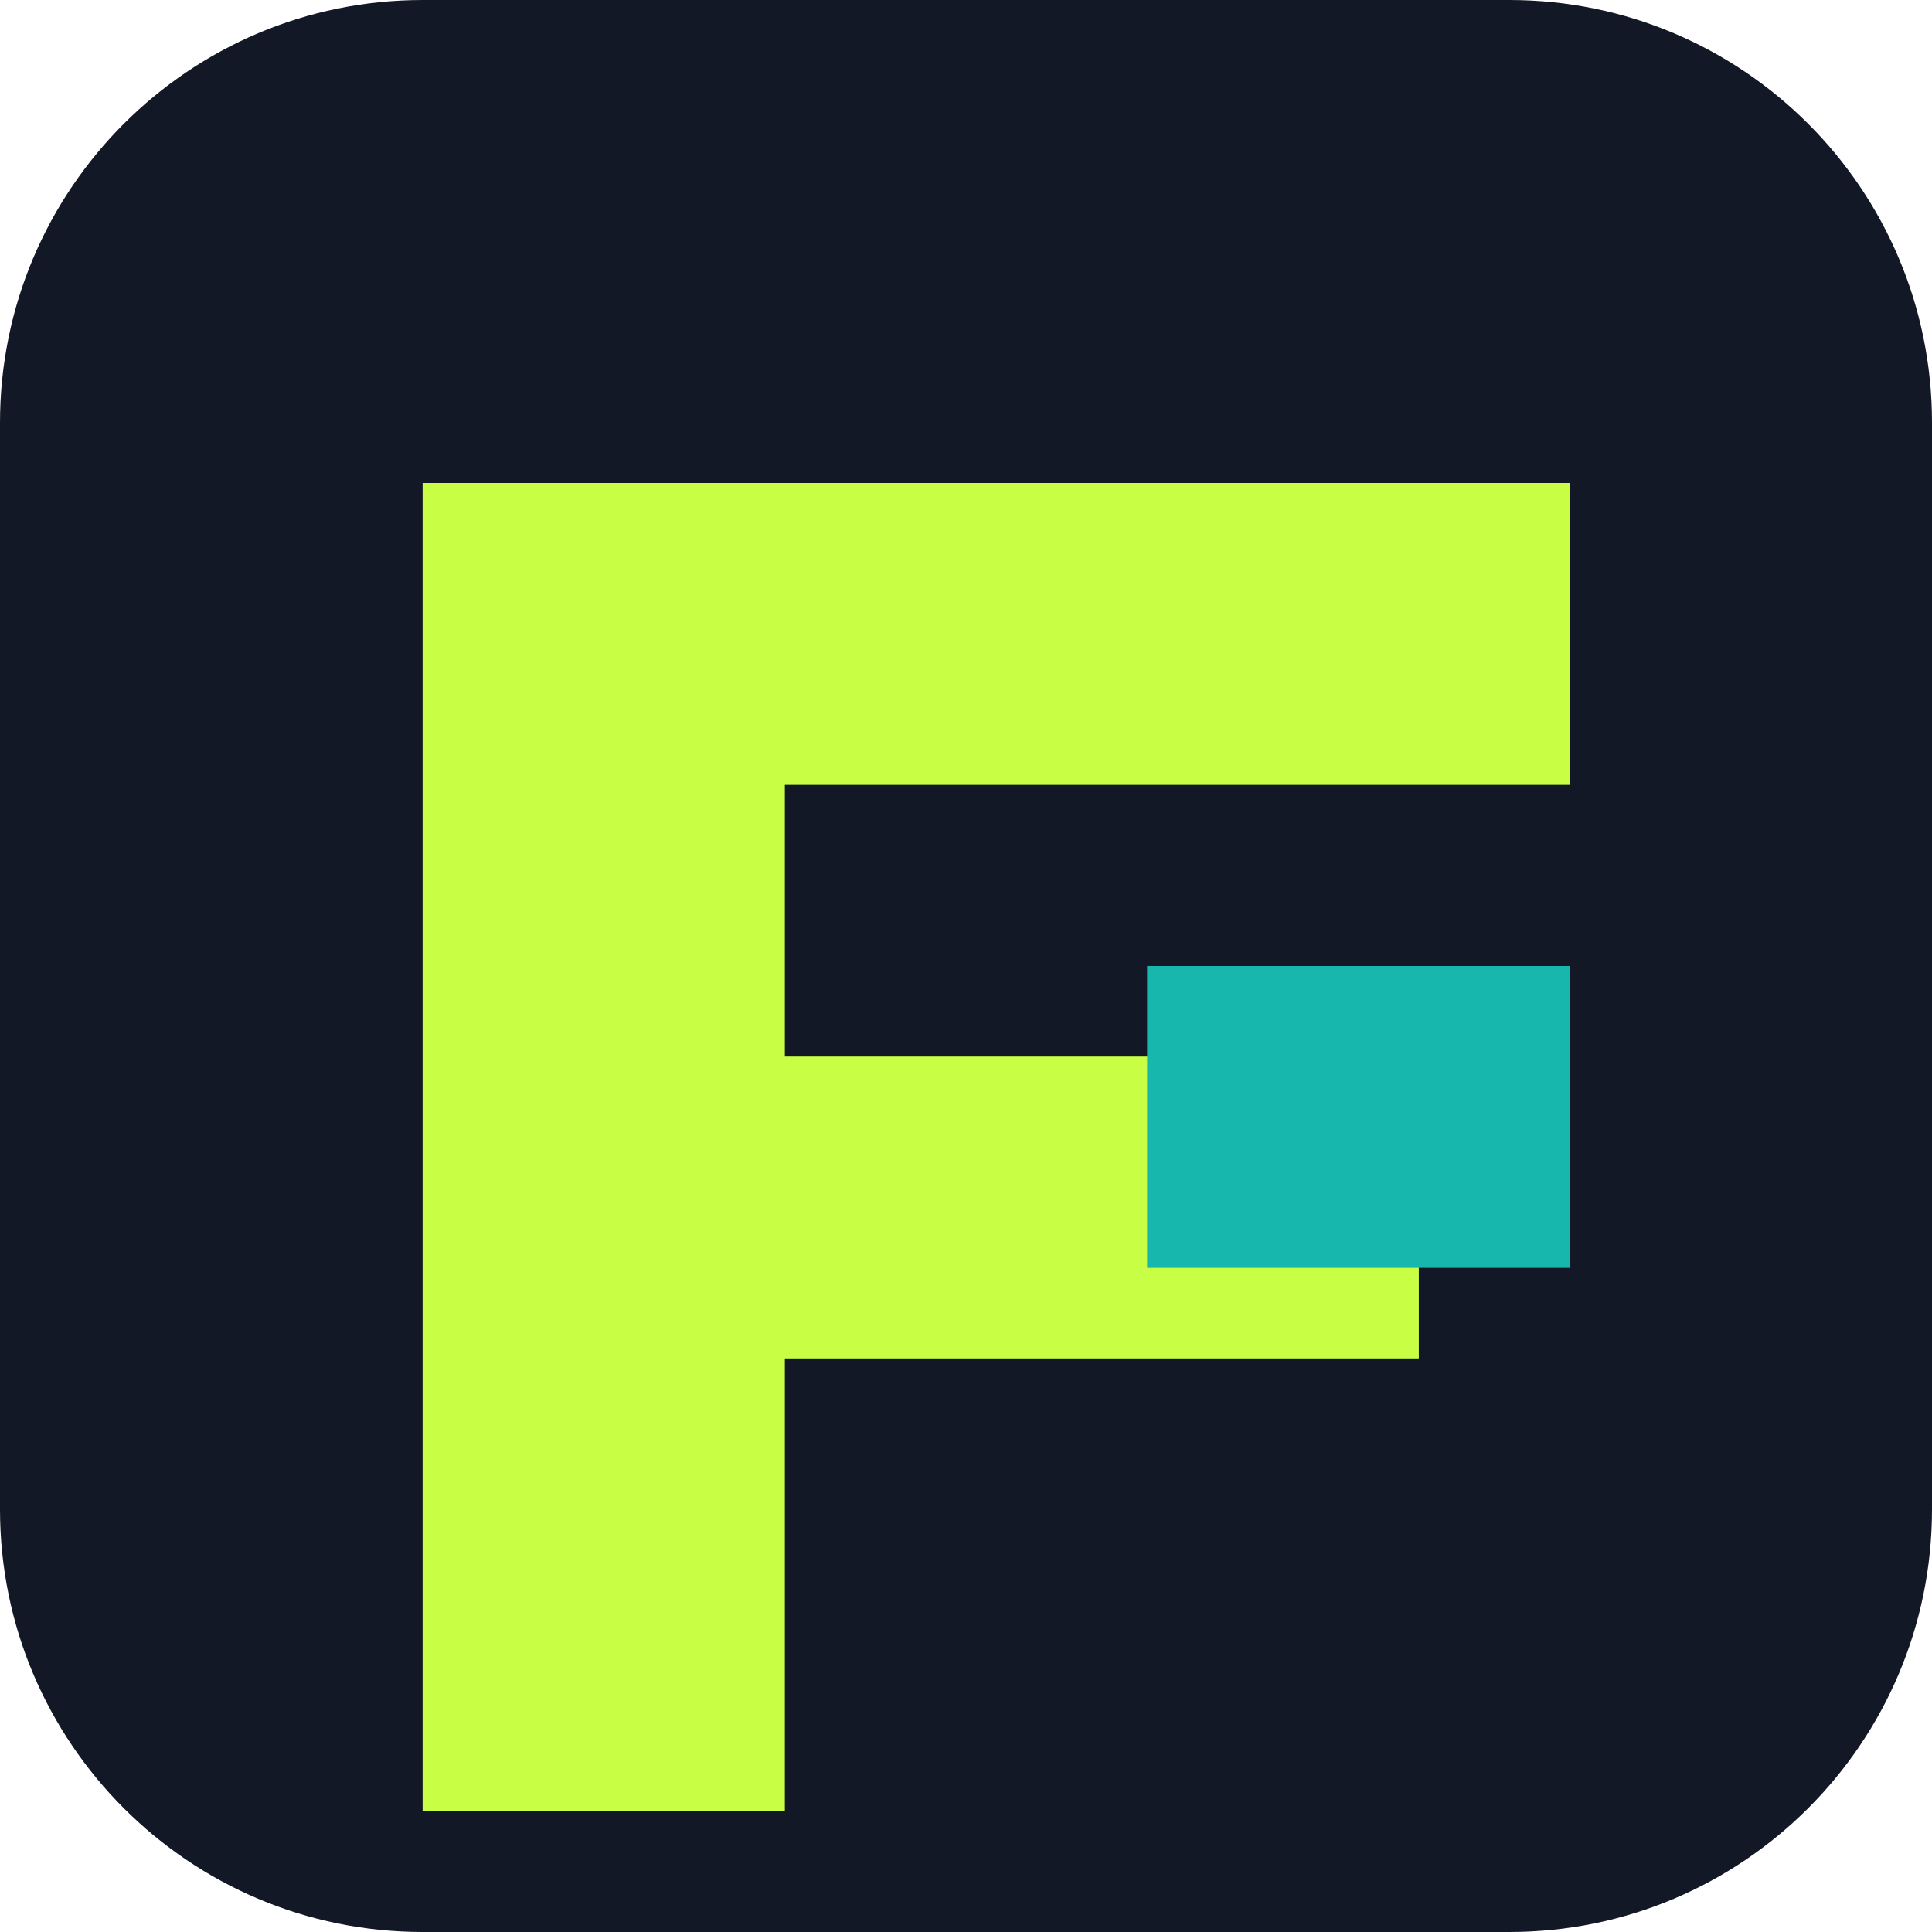
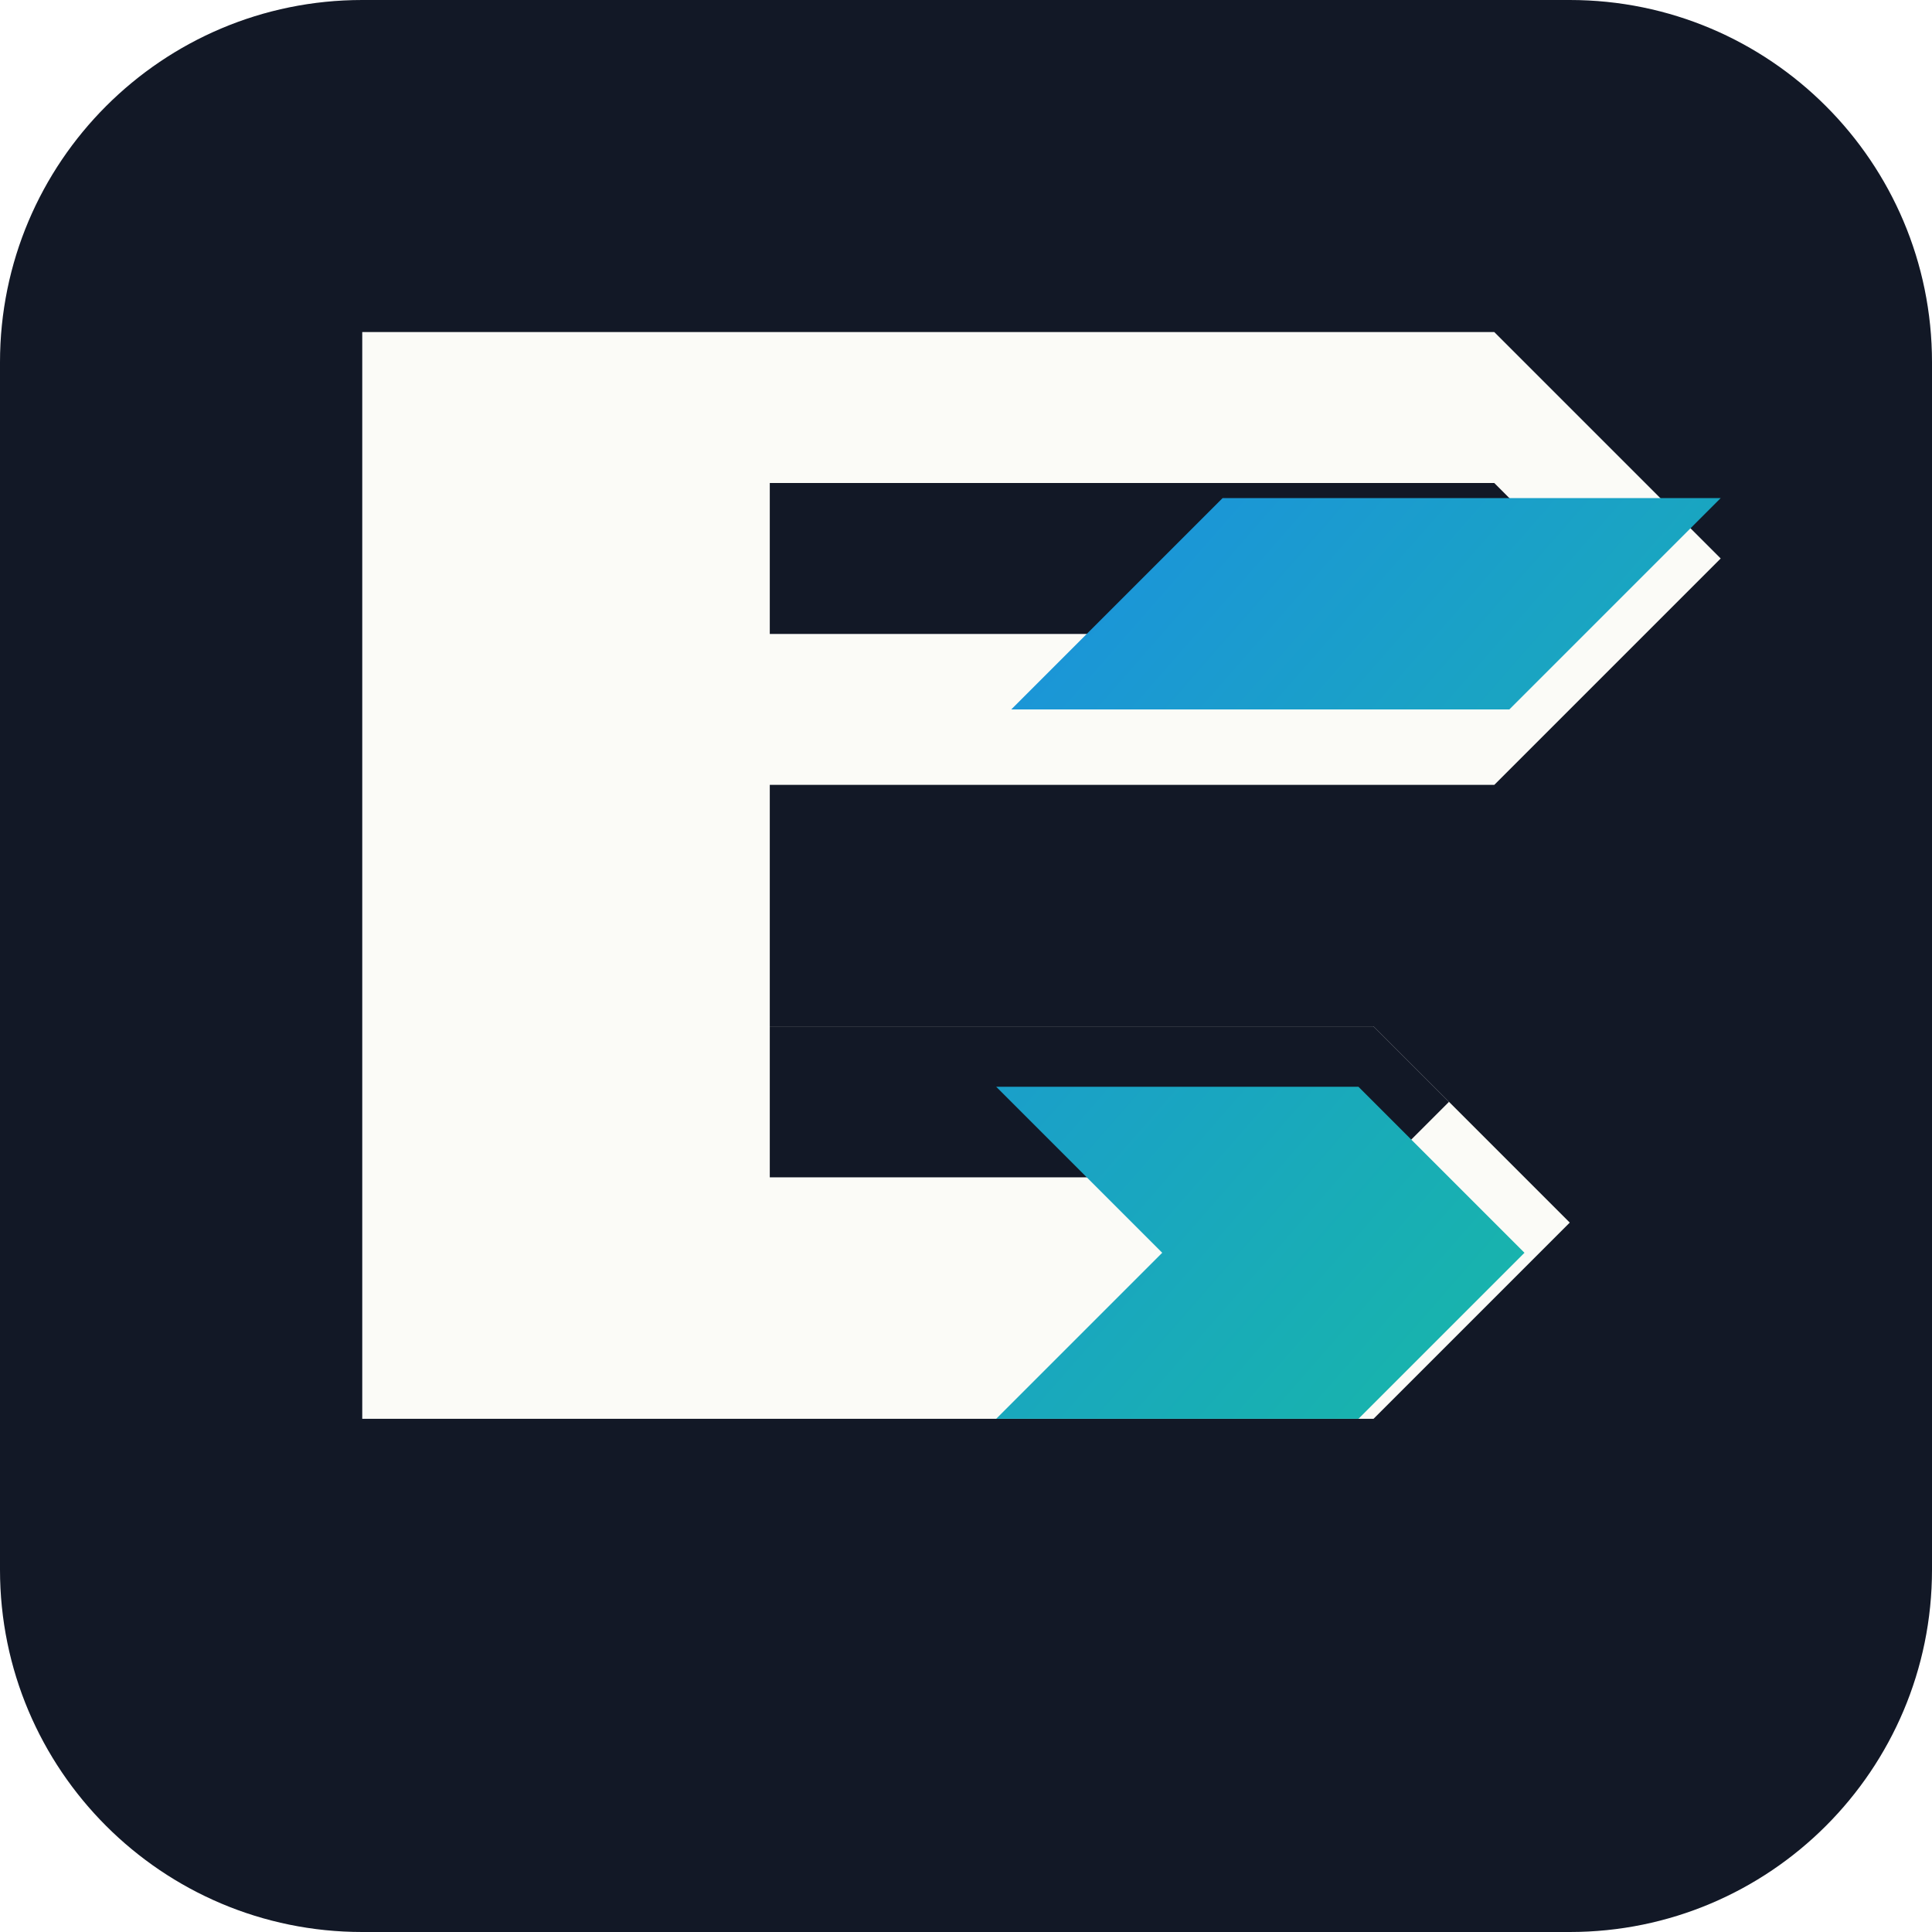
- <svg xmlns="http://www.w3.org/2000/svg" viewBox="0 0 64 64">
-   <rect width="64" height="64" rx="14" fill="#121826" />
-   <path fill="#c8ff45" d="M14 16h38v10H26v9h21v10H26v15H14z" />
-   <path fill="#18b7ad" d="M38 32h14v10H38z" />
+ <svg xmlns="http://www.w3.org/2000/svg" viewBox="0 0 128 128">
+   <defs>
+     <linearGradient id="flowtech-favicon-signal" x1="25" y1="22" x2="105" y2="92" gradientUnits="userSpaceOnUse">
+       <stop offset="0" stop-color="#1F7AFF" />
+       <stop offset="1" stop-color="#17B8A6" />
+     </linearGradient>
+   </defs>
+   <rect width="128" height="128" rx="24" fill="#121826" />
+   <path fill="#FBFBF7" d="M24 22h75l15 15-15 15H51v16h40l13 13-13 13H24V22Z" />
+   <path fill="#121826" d="M51 42h48l5-5-5-5H51v10Z" />
+   <path fill="#121826" d="M51 68h40l5 5-5 5H51V68Z" />
+   <path fill="url(#flowtech-favicon-signal)" d="M67 47h33l14-14H81L67 47Z" />
+   <path fill="url(#flowtech-favicon-signal)" d="M66 72h24l11 11-11 11H66l11-11-11-11Z" />
</svg>
